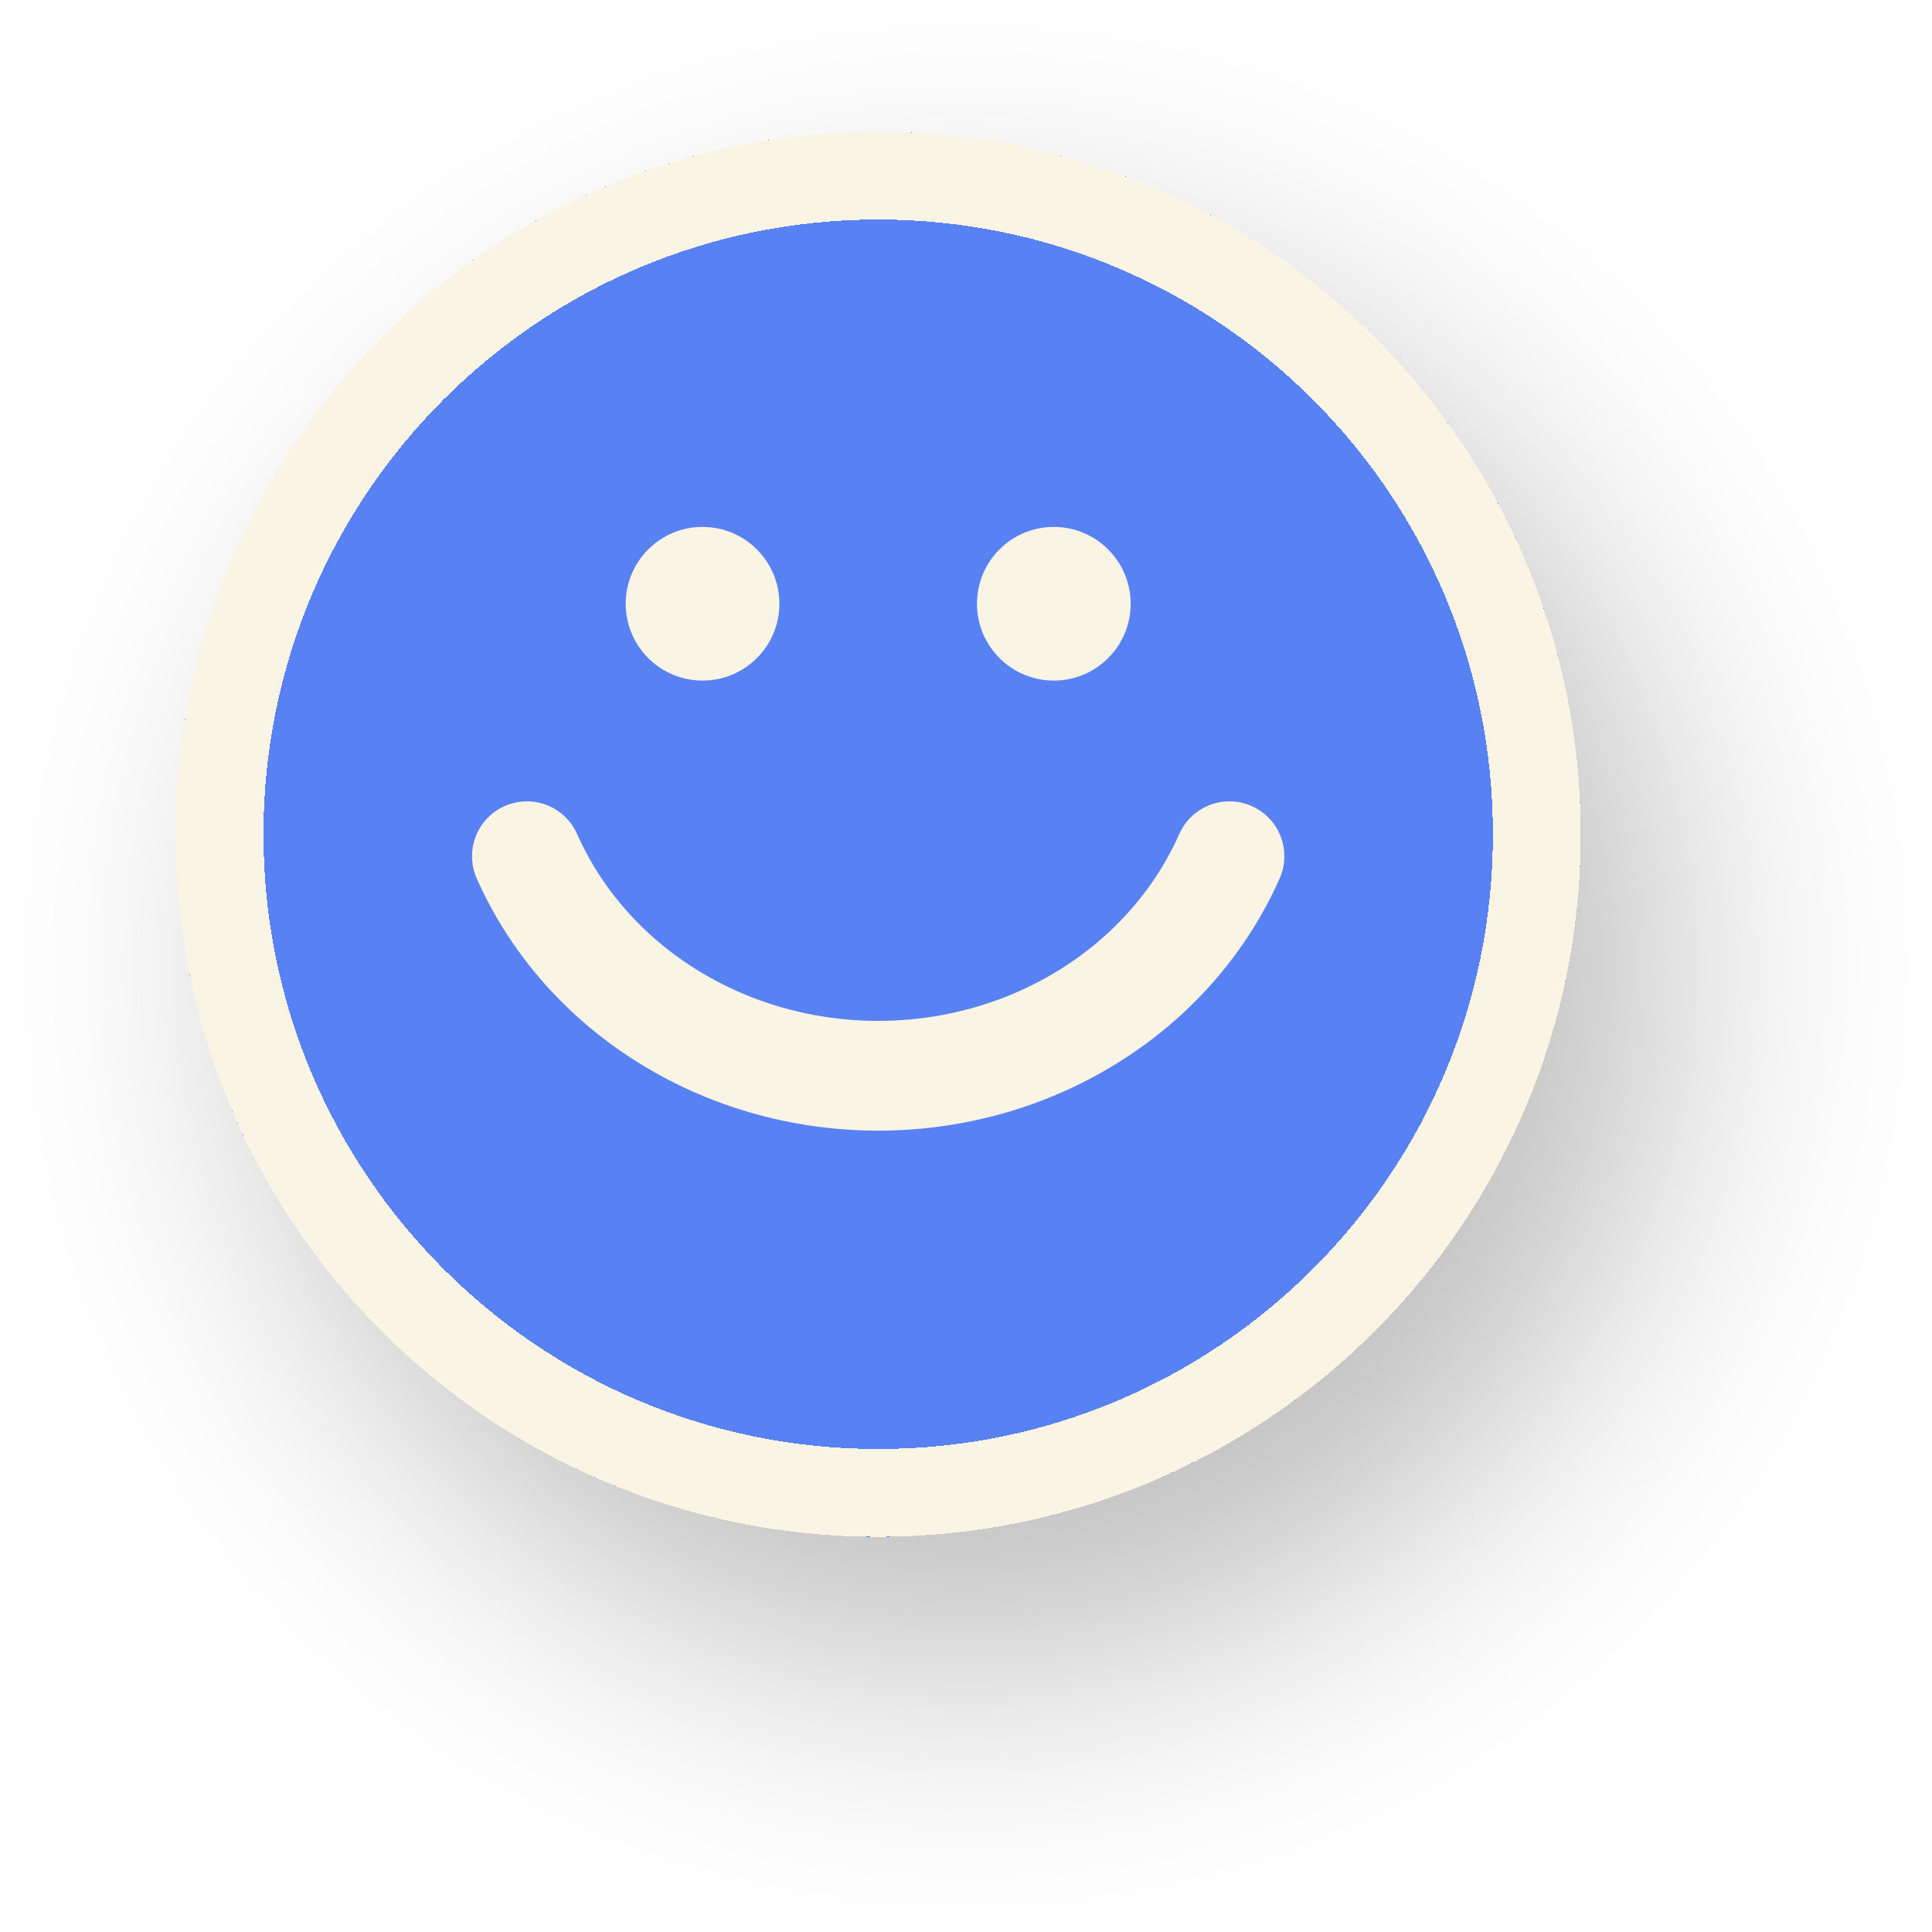
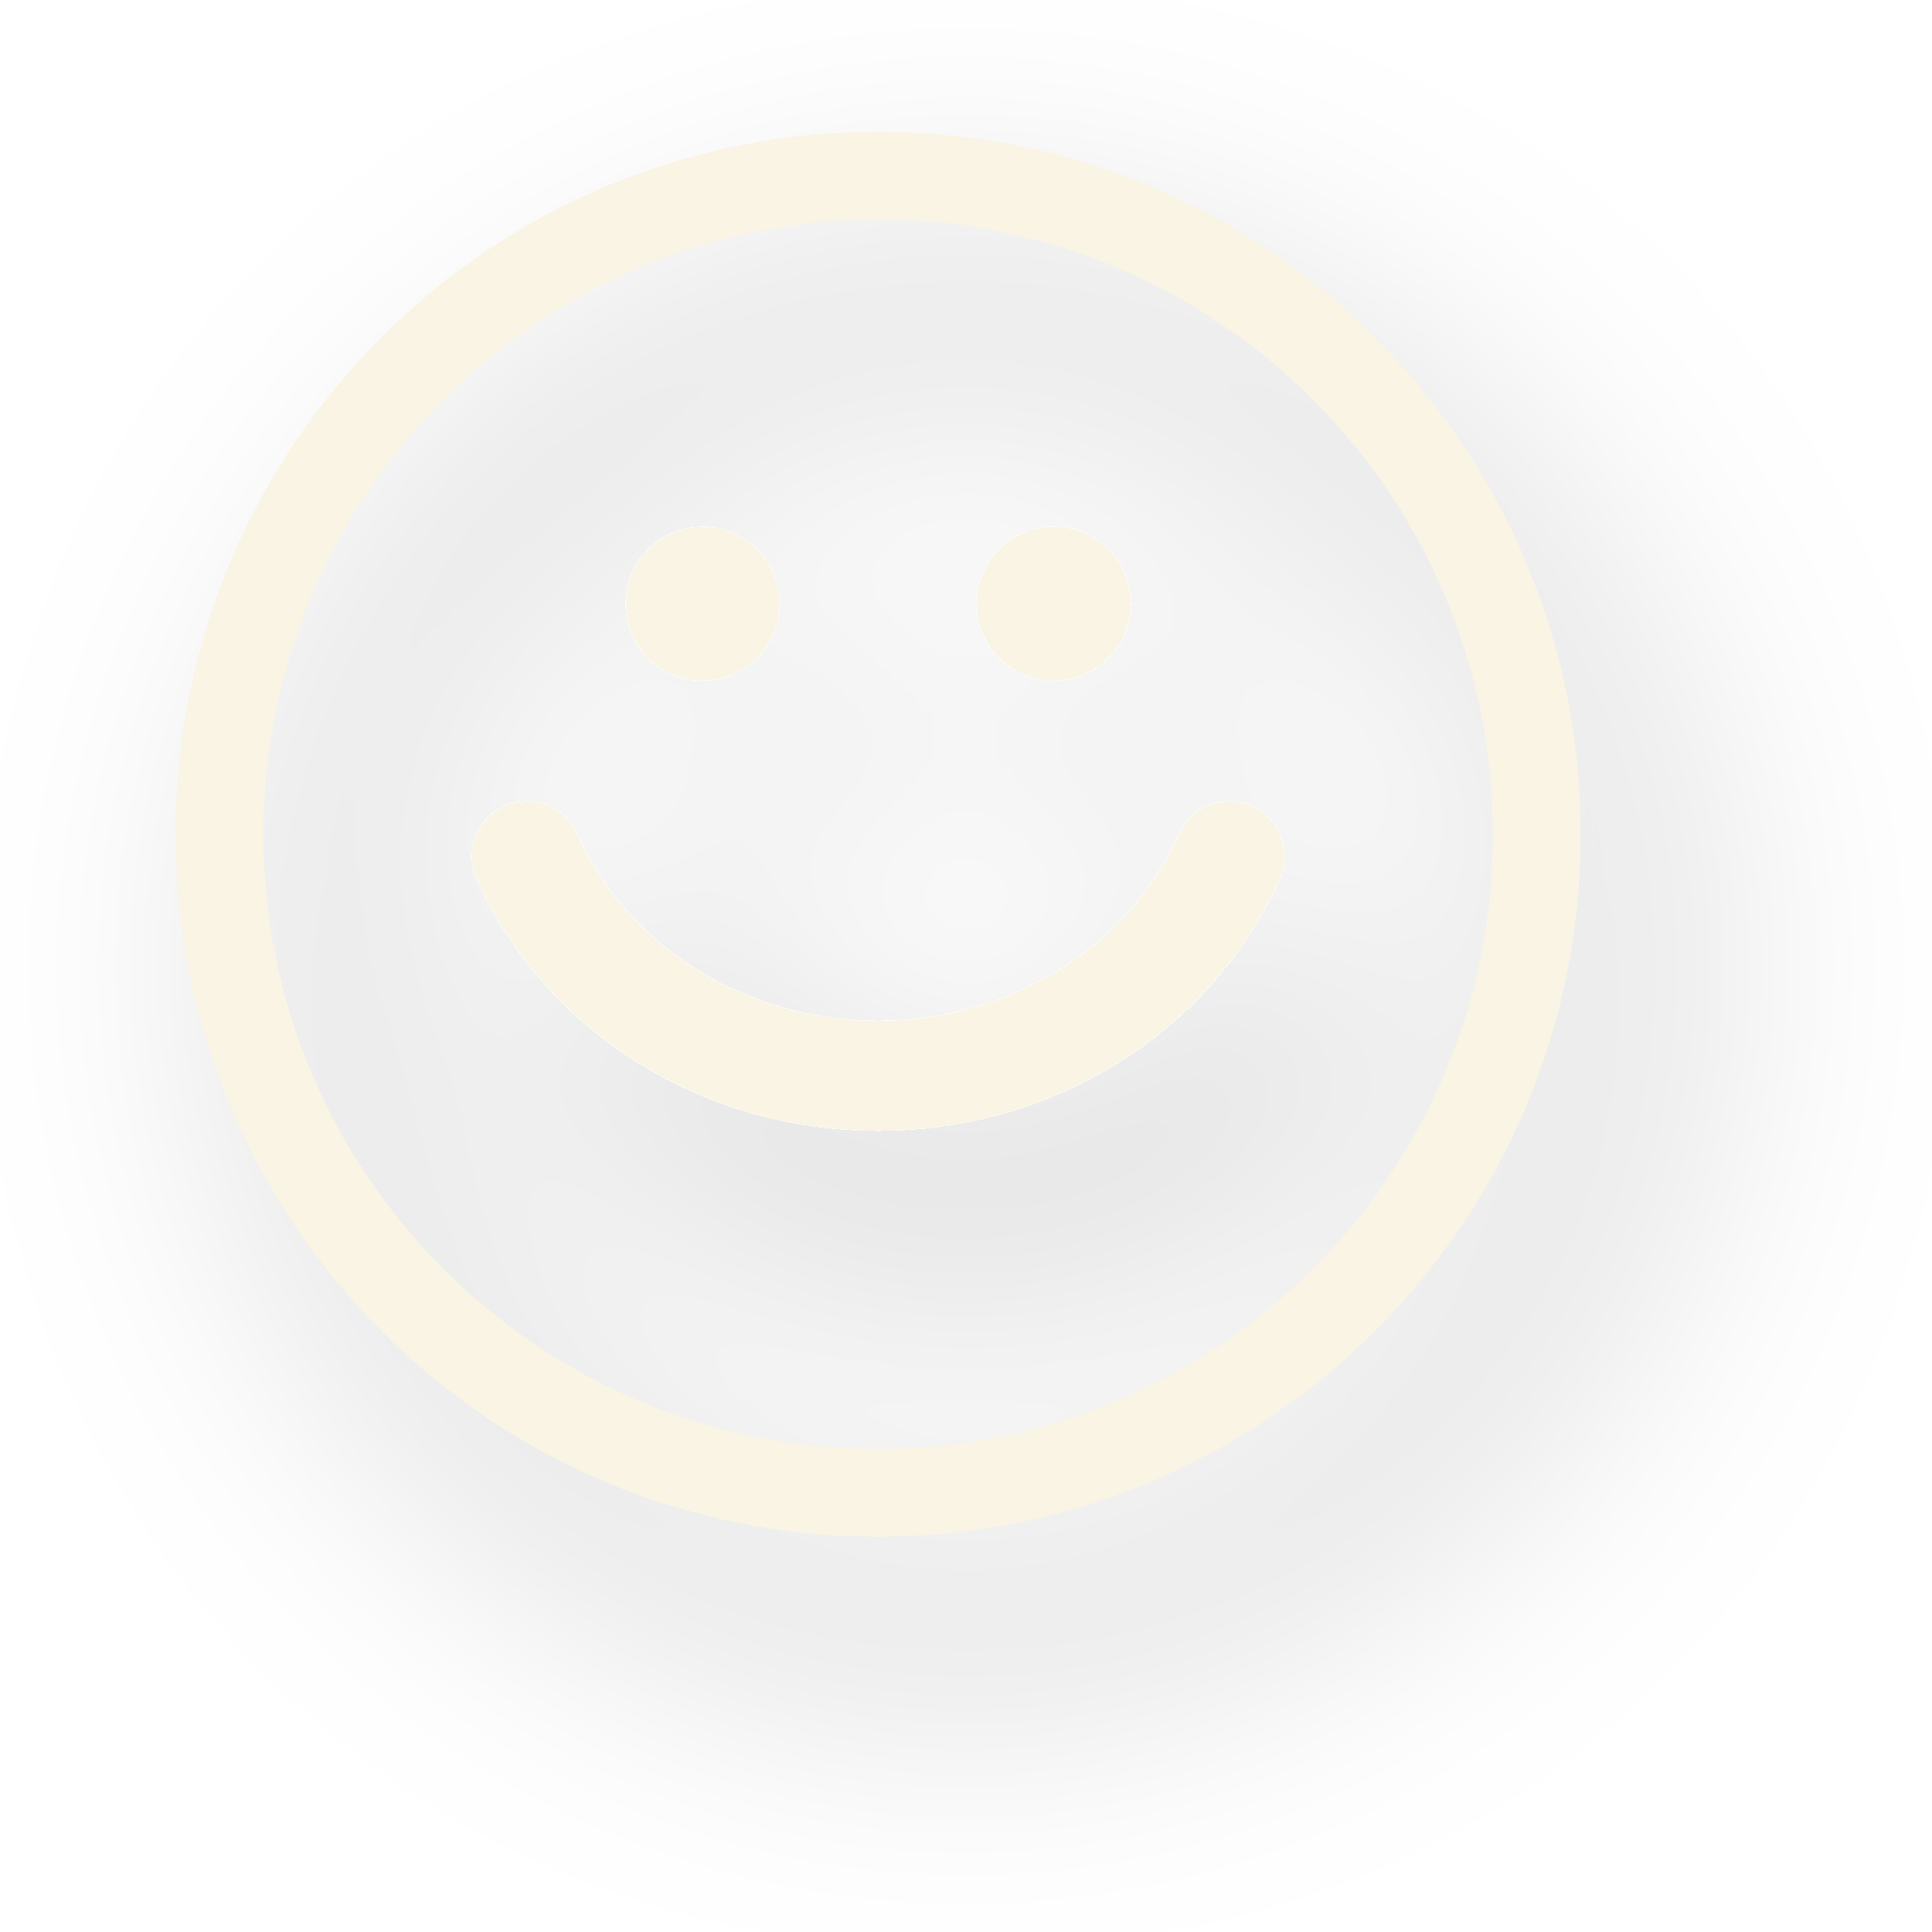
<svg xmlns="http://www.w3.org/2000/svg" width="44" height="44" viewBox="0 0 44 44" fill="none">
  <g filter="url(#filter0_d_127_3201)">
-     <rect x="4" y="3" width="32" height="32" rx="16" fill="#5881F3" shape-rendering="crispEdges" />
+     <rect x="4" y="3" width="32" height="32" rx="16" fill="{$situationColor.mainCardColor}" shape-rendering="crispEdges" />
    <rect x="5" y="4" width="30" height="30" rx="15" stroke="#F9F4E3" stroke-width="2" stroke-linecap="round" shape-rendering="crispEdges" />
    <circle cx="16" cy="13.75" r="1.75" fill="#F9F4E3" />
    <circle cx="24" cy="13.75" r="1.75" fill="#F9F4E3" />
    <path d="M28 19.5C27.565 20.483 26.927 21.376 26.123 22.128C25.319 22.88 24.364 23.476 23.314 23.884C22.263 24.291 21.137 24.5 20 24.5C18.863 24.5 17.737 24.291 16.686 23.884C15.636 23.476 14.681 22.88 13.877 22.128C13.073 21.376 12.435 20.483 12 19.5" stroke="#F9F4E3" stroke-width="2.5" stroke-linecap="round" />
  </g>
  <defs>
    <filter id="filter0_d_127_3201" x="0" y="0" width="44" height="44" filterUnits="userSpaceOnUse" color-interpolation-filters="sRGB">
      <feFlood flood-opacity="0" result="BackgroundImageFix" />
      <feColorMatrix in="SourceAlpha" type="matrix" values="0 0 0 0 0 0 0 0 0 0 0 0 0 0 0 0 0 0 127 0" result="hardAlpha" />
      <feOffset dx="2" dy="3" />
      <feGaussianBlur stdDeviation="3" />
      <feComposite in2="hardAlpha" operator="out" />
      <feColorMatrix type="matrix" values="0 0 0 0 0 0 0 0 0 0 0 0 0 0 0 0 0 0 0.25 0" />
      <feBlend mode="normal" in2="BackgroundImageFix" result="effect1_dropShadow_127_3201" />
      <feBlend mode="normal" in="SourceGraphic" in2="effect1_dropShadow_127_3201" result="shape" />
    </filter>
  </defs>
</svg>
